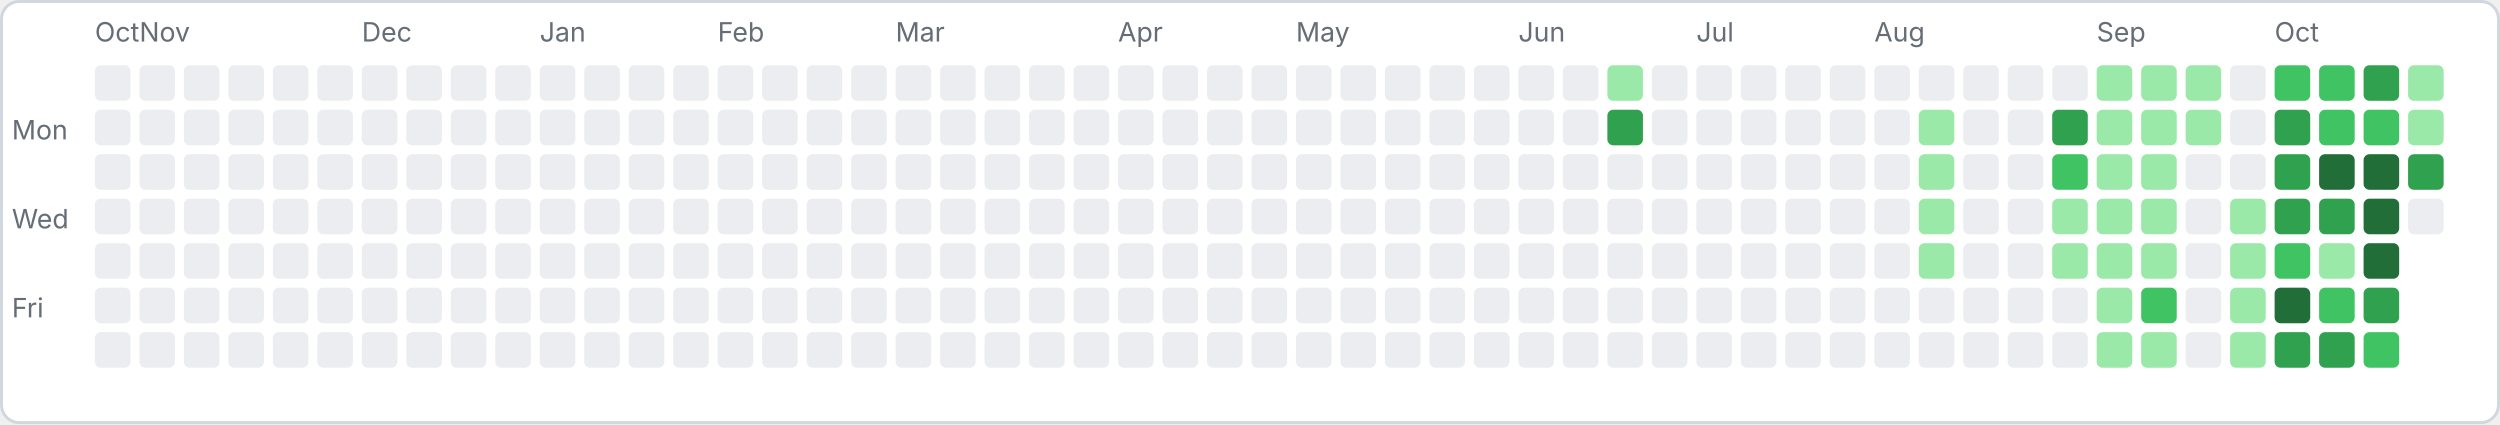
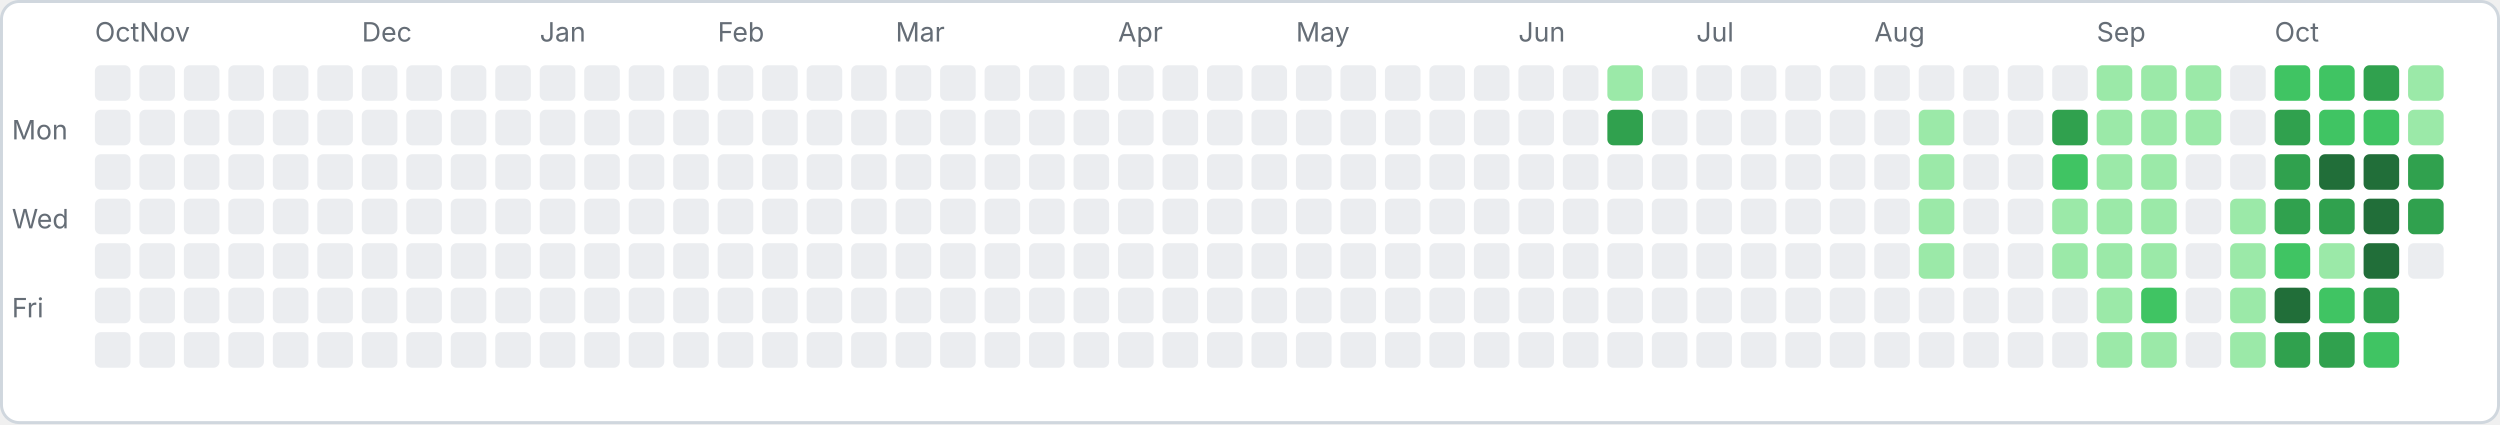
<svg xmlns="http://www.w3.org/2000/svg" width="843" height="143" viewBox="0 0 843 143">
  <rect x="0.5" y="0.5" width="842" height="142" rx="6" fill="#ffffff" stroke="#d0d7de" />
  <text x="4" y="47" font-family="-apple-system,sans-serif" font-size="9" fill="#656d76">Mon</text>
  <text x="4" y="77" font-family="-apple-system,sans-serif" font-size="9" fill="#656d76">Wed</text>
  <text x="4" y="107" font-family="-apple-system,sans-serif" font-size="9" fill="#656d76">Fri</text>
  <rect x="32" y="22" width="12" height="12" rx="2" fill="#ebedf0" />
  <rect x="32" y="37" width="12" height="12" rx="2" fill="#ebedf0" />
  <rect x="32" y="52" width="12" height="12" rx="2" fill="#ebedf0" />
  <rect x="32" y="67" width="12" height="12" rx="2" fill="#ebedf0" />
  <rect x="32" y="82" width="12" height="12" rx="2" fill="#ebedf0" />
  <rect x="32" y="97" width="12" height="12" rx="2" fill="#ebedf0" />
  <rect x="32" y="112" width="12" height="12" rx="2" fill="#ebedf0" />
  <text x="32" y="14" font-family="-apple-system,sans-serif" font-size="9" fill="#656d76">Oct</text>
  <rect x="47" y="22" width="12" height="12" rx="2" fill="#ebedf0" />
  <rect x="47" y="37" width="12" height="12" rx="2" fill="#ebedf0" />
  <rect x="47" y="52" width="12" height="12" rx="2" fill="#ebedf0" />
  <rect x="47" y="67" width="12" height="12" rx="2" fill="#ebedf0" />
  <rect x="47" y="82" width="12" height="12" rx="2" fill="#ebedf0" />
  <rect x="47" y="97" width="12" height="12" rx="2" fill="#ebedf0" />
  <rect x="47" y="112" width="12" height="12" rx="2" fill="#ebedf0" />
  <text x="47" y="14" font-family="-apple-system,sans-serif" font-size="9" fill="#656d76">Nov</text>
  <rect x="62" y="22" width="12" height="12" rx="2" fill="#ebedf0" />
  <rect x="62" y="37" width="12" height="12" rx="2" fill="#ebedf0" />
  <rect x="62" y="52" width="12" height="12" rx="2" fill="#ebedf0" />
  <rect x="62" y="67" width="12" height="12" rx="2" fill="#ebedf0" />
  <rect x="62" y="82" width="12" height="12" rx="2" fill="#ebedf0" />
  <rect x="62" y="97" width="12" height="12" rx="2" fill="#ebedf0" />
  <rect x="62" y="112" width="12" height="12" rx="2" fill="#ebedf0" />
  <rect x="77" y="22" width="12" height="12" rx="2" fill="#ebedf0" />
  <rect x="77" y="37" width="12" height="12" rx="2" fill="#ebedf0" />
  <rect x="77" y="52" width="12" height="12" rx="2" fill="#ebedf0" />
  <rect x="77" y="67" width="12" height="12" rx="2" fill="#ebedf0" />
  <rect x="77" y="82" width="12" height="12" rx="2" fill="#ebedf0" />
  <rect x="77" y="97" width="12" height="12" rx="2" fill="#ebedf0" />
  <rect x="77" y="112" width="12" height="12" rx="2" fill="#ebedf0" />
  <rect x="92" y="22" width="12" height="12" rx="2" fill="#ebedf0" />
  <rect x="92" y="37" width="12" height="12" rx="2" fill="#ebedf0" />
  <rect x="92" y="52" width="12" height="12" rx="2" fill="#ebedf0" />
  <rect x="92" y="67" width="12" height="12" rx="2" fill="#ebedf0" />
  <rect x="92" y="82" width="12" height="12" rx="2" fill="#ebedf0" />
  <rect x="92" y="97" width="12" height="12" rx="2" fill="#ebedf0" />
  <rect x="92" y="112" width="12" height="12" rx="2" fill="#ebedf0" />
  <rect x="107" y="22" width="12" height="12" rx="2" fill="#ebedf0" />
  <rect x="107" y="37" width="12" height="12" rx="2" fill="#ebedf0" />
  <rect x="107" y="52" width="12" height="12" rx="2" fill="#ebedf0" />
  <rect x="107" y="67" width="12" height="12" rx="2" fill="#ebedf0" />
  <rect x="107" y="82" width="12" height="12" rx="2" fill="#ebedf0" />
  <rect x="107" y="97" width="12" height="12" rx="2" fill="#ebedf0" />
  <rect x="107" y="112" width="12" height="12" rx="2" fill="#ebedf0" />
  <rect x="122" y="22" width="12" height="12" rx="2" fill="#ebedf0" />
  <rect x="122" y="37" width="12" height="12" rx="2" fill="#ebedf0" />
  <rect x="122" y="52" width="12" height="12" rx="2" fill="#ebedf0" />
  <rect x="122" y="67" width="12" height="12" rx="2" fill="#ebedf0" />
  <rect x="122" y="82" width="12" height="12" rx="2" fill="#ebedf0" />
  <rect x="122" y="97" width="12" height="12" rx="2" fill="#ebedf0" />
  <rect x="122" y="112" width="12" height="12" rx="2" fill="#ebedf0" />
  <text x="122" y="14" font-family="-apple-system,sans-serif" font-size="9" fill="#656d76">Dec</text>
  <rect x="137" y="22" width="12" height="12" rx="2" fill="#ebedf0" />
  <rect x="137" y="37" width="12" height="12" rx="2" fill="#ebedf0" />
  <rect x="137" y="52" width="12" height="12" rx="2" fill="#ebedf0" />
  <rect x="137" y="67" width="12" height="12" rx="2" fill="#ebedf0" />
  <rect x="137" y="82" width="12" height="12" rx="2" fill="#ebedf0" />
  <rect x="137" y="97" width="12" height="12" rx="2" fill="#ebedf0" />
  <rect x="137" y="112" width="12" height="12" rx="2" fill="#ebedf0" />
  <rect x="152" y="22" width="12" height="12" rx="2" fill="#ebedf0" />
  <rect x="152" y="37" width="12" height="12" rx="2" fill="#ebedf0" />
  <rect x="152" y="52" width="12" height="12" rx="2" fill="#ebedf0" />
  <rect x="152" y="67" width="12" height="12" rx="2" fill="#ebedf0" />
  <rect x="152" y="82" width="12" height="12" rx="2" fill="#ebedf0" />
  <rect x="152" y="97" width="12" height="12" rx="2" fill="#ebedf0" />
  <rect x="152" y="112" width="12" height="12" rx="2" fill="#ebedf0" />
  <rect x="167" y="22" width="12" height="12" rx="2" fill="#ebedf0" />
  <rect x="167" y="37" width="12" height="12" rx="2" fill="#ebedf0" />
  <rect x="167" y="52" width="12" height="12" rx="2" fill="#ebedf0" />
  <rect x="167" y="67" width="12" height="12" rx="2" fill="#ebedf0" />
  <rect x="167" y="82" width="12" height="12" rx="2" fill="#ebedf0" />
  <rect x="167" y="97" width="12" height="12" rx="2" fill="#ebedf0" />
  <rect x="167" y="112" width="12" height="12" rx="2" fill="#ebedf0" />
  <rect x="182" y="22" width="12" height="12" rx="2" fill="#ebedf0" />
  <rect x="182" y="37" width="12" height="12" rx="2" fill="#ebedf0" />
  <rect x="182" y="52" width="12" height="12" rx="2" fill="#ebedf0" />
  <rect x="182" y="67" width="12" height="12" rx="2" fill="#ebedf0" />
  <rect x="182" y="82" width="12" height="12" rx="2" fill="#ebedf0" />
  <rect x="182" y="97" width="12" height="12" rx="2" fill="#ebedf0" />
  <rect x="182" y="112" width="12" height="12" rx="2" fill="#ebedf0" />
  <text x="182" y="14" font-family="-apple-system,sans-serif" font-size="9" fill="#656d76">Jan</text>
  <rect x="197" y="22" width="12" height="12" rx="2" fill="#ebedf0" />
  <rect x="197" y="37" width="12" height="12" rx="2" fill="#ebedf0" />
  <rect x="197" y="52" width="12" height="12" rx="2" fill="#ebedf0" />
  <rect x="197" y="67" width="12" height="12" rx="2" fill="#ebedf0" />
  <rect x="197" y="82" width="12" height="12" rx="2" fill="#ebedf0" />
  <rect x="197" y="97" width="12" height="12" rx="2" fill="#ebedf0" />
  <rect x="197" y="112" width="12" height="12" rx="2" fill="#ebedf0" />
  <rect x="212" y="22" width="12" height="12" rx="2" fill="#ebedf0" />
  <rect x="212" y="37" width="12" height="12" rx="2" fill="#ebedf0" />
  <rect x="212" y="52" width="12" height="12" rx="2" fill="#ebedf0" />
  <rect x="212" y="67" width="12" height="12" rx="2" fill="#ebedf0" />
  <rect x="212" y="82" width="12" height="12" rx="2" fill="#ebedf0" />
  <rect x="212" y="97" width="12" height="12" rx="2" fill="#ebedf0" />
  <rect x="212" y="112" width="12" height="12" rx="2" fill="#ebedf0" />
  <rect x="227" y="22" width="12" height="12" rx="2" fill="#ebedf0" />
  <rect x="227" y="37" width="12" height="12" rx="2" fill="#ebedf0" />
  <rect x="227" y="52" width="12" height="12" rx="2" fill="#ebedf0" />
  <rect x="227" y="67" width="12" height="12" rx="2" fill="#ebedf0" />
  <rect x="227" y="82" width="12" height="12" rx="2" fill="#ebedf0" />
  <rect x="227" y="97" width="12" height="12" rx="2" fill="#ebedf0" />
  <rect x="227" y="112" width="12" height="12" rx="2" fill="#ebedf0" />
  <rect x="242" y="22" width="12" height="12" rx="2" fill="#ebedf0" />
  <rect x="242" y="37" width="12" height="12" rx="2" fill="#ebedf0" />
  <rect x="242" y="52" width="12" height="12" rx="2" fill="#ebedf0" />
  <rect x="242" y="67" width="12" height="12" rx="2" fill="#ebedf0" />
  <rect x="242" y="82" width="12" height="12" rx="2" fill="#ebedf0" />
  <rect x="242" y="97" width="12" height="12" rx="2" fill="#ebedf0" />
  <rect x="242" y="112" width="12" height="12" rx="2" fill="#ebedf0" />
  <text x="242" y="14" font-family="-apple-system,sans-serif" font-size="9" fill="#656d76">Feb</text>
  <rect x="257" y="22" width="12" height="12" rx="2" fill="#ebedf0" />
  <rect x="257" y="37" width="12" height="12" rx="2" fill="#ebedf0" />
  <rect x="257" y="52" width="12" height="12" rx="2" fill="#ebedf0" />
  <rect x="257" y="67" width="12" height="12" rx="2" fill="#ebedf0" />
  <rect x="257" y="82" width="12" height="12" rx="2" fill="#ebedf0" />
  <rect x="257" y="97" width="12" height="12" rx="2" fill="#ebedf0" />
  <rect x="257" y="112" width="12" height="12" rx="2" fill="#ebedf0" />
  <rect x="272" y="22" width="12" height="12" rx="2" fill="#ebedf0" />
  <rect x="272" y="37" width="12" height="12" rx="2" fill="#ebedf0" />
  <rect x="272" y="52" width="12" height="12" rx="2" fill="#ebedf0" />
  <rect x="272" y="67" width="12" height="12" rx="2" fill="#ebedf0" />
  <rect x="272" y="82" width="12" height="12" rx="2" fill="#ebedf0" />
  <rect x="272" y="97" width="12" height="12" rx="2" fill="#ebedf0" />
  <rect x="272" y="112" width="12" height="12" rx="2" fill="#ebedf0" />
  <rect x="287" y="22" width="12" height="12" rx="2" fill="#ebedf0" />
  <rect x="287" y="37" width="12" height="12" rx="2" fill="#ebedf0" />
  <rect x="287" y="52" width="12" height="12" rx="2" fill="#ebedf0" />
  <rect x="287" y="67" width="12" height="12" rx="2" fill="#ebedf0" />
  <rect x="287" y="82" width="12" height="12" rx="2" fill="#ebedf0" />
  <rect x="287" y="97" width="12" height="12" rx="2" fill="#ebedf0" />
  <rect x="287" y="112" width="12" height="12" rx="2" fill="#ebedf0" />
  <rect x="302" y="22" width="12" height="12" rx="2" fill="#ebedf0" />
  <rect x="302" y="37" width="12" height="12" rx="2" fill="#ebedf0" />
  <rect x="302" y="52" width="12" height="12" rx="2" fill="#ebedf0" />
  <rect x="302" y="67" width="12" height="12" rx="2" fill="#ebedf0" />
  <rect x="302" y="82" width="12" height="12" rx="2" fill="#ebedf0" />
  <rect x="302" y="97" width="12" height="12" rx="2" fill="#ebedf0" />
  <rect x="302" y="112" width="12" height="12" rx="2" fill="#ebedf0" />
  <text x="302" y="14" font-family="-apple-system,sans-serif" font-size="9" fill="#656d76">Mar</text>
  <rect x="317" y="22" width="12" height="12" rx="2" fill="#ebedf0" />
  <rect x="317" y="37" width="12" height="12" rx="2" fill="#ebedf0" />
  <rect x="317" y="52" width="12" height="12" rx="2" fill="#ebedf0" />
  <rect x="317" y="67" width="12" height="12" rx="2" fill="#ebedf0" />
  <rect x="317" y="82" width="12" height="12" rx="2" fill="#ebedf0" />
  <rect x="317" y="97" width="12" height="12" rx="2" fill="#ebedf0" />
  <rect x="317" y="112" width="12" height="12" rx="2" fill="#ebedf0" />
  <rect x="332" y="22" width="12" height="12" rx="2" fill="#ebedf0" />
  <rect x="332" y="37" width="12" height="12" rx="2" fill="#ebedf0" />
  <rect x="332" y="52" width="12" height="12" rx="2" fill="#ebedf0" />
  <rect x="332" y="67" width="12" height="12" rx="2" fill="#ebedf0" />
  <rect x="332" y="82" width="12" height="12" rx="2" fill="#ebedf0" />
  <rect x="332" y="97" width="12" height="12" rx="2" fill="#ebedf0" />
  <rect x="332" y="112" width="12" height="12" rx="2" fill="#ebedf0" />
  <rect x="347" y="22" width="12" height="12" rx="2" fill="#ebedf0" />
  <rect x="347" y="37" width="12" height="12" rx="2" fill="#ebedf0" />
  <rect x="347" y="52" width="12" height="12" rx="2" fill="#ebedf0" />
  <rect x="347" y="67" width="12" height="12" rx="2" fill="#ebedf0" />
  <rect x="347" y="82" width="12" height="12" rx="2" fill="#ebedf0" />
  <rect x="347" y="97" width="12" height="12" rx="2" fill="#ebedf0" />
  <rect x="347" y="112" width="12" height="12" rx="2" fill="#ebedf0" />
  <rect x="362" y="22" width="12" height="12" rx="2" fill="#ebedf0" />
  <rect x="362" y="37" width="12" height="12" rx="2" fill="#ebedf0" />
  <rect x="362" y="52" width="12" height="12" rx="2" fill="#ebedf0" />
  <rect x="362" y="67" width="12" height="12" rx="2" fill="#ebedf0" />
  <rect x="362" y="82" width="12" height="12" rx="2" fill="#ebedf0" />
  <rect x="362" y="97" width="12" height="12" rx="2" fill="#ebedf0" />
  <rect x="362" y="112" width="12" height="12" rx="2" fill="#ebedf0" />
  <rect x="377" y="22" width="12" height="12" rx="2" fill="#ebedf0" />
  <rect x="377" y="37" width="12" height="12" rx="2" fill="#ebedf0" />
  <rect x="377" y="52" width="12" height="12" rx="2" fill="#ebedf0" />
  <rect x="377" y="67" width="12" height="12" rx="2" fill="#ebedf0" />
  <rect x="377" y="82" width="12" height="12" rx="2" fill="#ebedf0" />
  <rect x="377" y="97" width="12" height="12" rx="2" fill="#ebedf0" />
  <rect x="377" y="112" width="12" height="12" rx="2" fill="#ebedf0" />
  <text x="377" y="14" font-family="-apple-system,sans-serif" font-size="9" fill="#656d76">Apr</text>
  <rect x="392" y="22" width="12" height="12" rx="2" fill="#ebedf0" />
  <rect x="392" y="37" width="12" height="12" rx="2" fill="#ebedf0" />
  <rect x="392" y="52" width="12" height="12" rx="2" fill="#ebedf0" />
  <rect x="392" y="67" width="12" height="12" rx="2" fill="#ebedf0" />
  <rect x="392" y="82" width="12" height="12" rx="2" fill="#ebedf0" />
  <rect x="392" y="97" width="12" height="12" rx="2" fill="#ebedf0" />
  <rect x="392" y="112" width="12" height="12" rx="2" fill="#ebedf0" />
  <rect x="407" y="22" width="12" height="12" rx="2" fill="#ebedf0" />
  <rect x="407" y="37" width="12" height="12" rx="2" fill="#ebedf0" />
  <rect x="407" y="52" width="12" height="12" rx="2" fill="#ebedf0" />
  <rect x="407" y="67" width="12" height="12" rx="2" fill="#ebedf0" />
  <rect x="407" y="82" width="12" height="12" rx="2" fill="#ebedf0" />
  <rect x="407" y="97" width="12" height="12" rx="2" fill="#ebedf0" />
  <rect x="407" y="112" width="12" height="12" rx="2" fill="#ebedf0" />
  <rect x="422" y="22" width="12" height="12" rx="2" fill="#ebedf0" />
  <rect x="422" y="37" width="12" height="12" rx="2" fill="#ebedf0" />
  <rect x="422" y="52" width="12" height="12" rx="2" fill="#ebedf0" />
  <rect x="422" y="67" width="12" height="12" rx="2" fill="#ebedf0" />
  <rect x="422" y="82" width="12" height="12" rx="2" fill="#ebedf0" />
  <rect x="422" y="97" width="12" height="12" rx="2" fill="#ebedf0" />
  <rect x="422" y="112" width="12" height="12" rx="2" fill="#ebedf0" />
  <rect x="437" y="22" width="12" height="12" rx="2" fill="#ebedf0" />
  <rect x="437" y="37" width="12" height="12" rx="2" fill="#ebedf0" />
  <rect x="437" y="52" width="12" height="12" rx="2" fill="#ebedf0" />
  <rect x="437" y="67" width="12" height="12" rx="2" fill="#ebedf0" />
  <rect x="437" y="82" width="12" height="12" rx="2" fill="#ebedf0" />
  <rect x="437" y="97" width="12" height="12" rx="2" fill="#ebedf0" />
  <rect x="437" y="112" width="12" height="12" rx="2" fill="#ebedf0" />
  <text x="437" y="14" font-family="-apple-system,sans-serif" font-size="9" fill="#656d76">May</text>
  <rect x="452" y="22" width="12" height="12" rx="2" fill="#ebedf0" />
  <rect x="452" y="37" width="12" height="12" rx="2" fill="#ebedf0" />
  <rect x="452" y="52" width="12" height="12" rx="2" fill="#ebedf0" />
  <rect x="452" y="67" width="12" height="12" rx="2" fill="#ebedf0" />
  <rect x="452" y="82" width="12" height="12" rx="2" fill="#ebedf0" />
  <rect x="452" y="97" width="12" height="12" rx="2" fill="#ebedf0" />
  <rect x="452" y="112" width="12" height="12" rx="2" fill="#ebedf0" />
  <rect x="467" y="22" width="12" height="12" rx="2" fill="#ebedf0" />
  <rect x="467" y="37" width="12" height="12" rx="2" fill="#ebedf0" />
  <rect x="467" y="52" width="12" height="12" rx="2" fill="#ebedf0" />
  <rect x="467" y="67" width="12" height="12" rx="2" fill="#ebedf0" />
  <rect x="467" y="82" width="12" height="12" rx="2" fill="#ebedf0" />
  <rect x="467" y="97" width="12" height="12" rx="2" fill="#ebedf0" />
  <rect x="467" y="112" width="12" height="12" rx="2" fill="#ebedf0" />
  <rect x="482" y="22" width="12" height="12" rx="2" fill="#ebedf0" />
  <rect x="482" y="37" width="12" height="12" rx="2" fill="#ebedf0" />
  <rect x="482" y="52" width="12" height="12" rx="2" fill="#ebedf0" />
  <rect x="482" y="67" width="12" height="12" rx="2" fill="#ebedf0" />
  <rect x="482" y="82" width="12" height="12" rx="2" fill="#ebedf0" />
  <rect x="482" y="97" width="12" height="12" rx="2" fill="#ebedf0" />
  <rect x="482" y="112" width="12" height="12" rx="2" fill="#ebedf0" />
  <rect x="497" y="22" width="12" height="12" rx="2" fill="#ebedf0" />
  <rect x="497" y="37" width="12" height="12" rx="2" fill="#ebedf0" />
  <rect x="497" y="52" width="12" height="12" rx="2" fill="#ebedf0" />
  <rect x="497" y="67" width="12" height="12" rx="2" fill="#ebedf0" />
  <rect x="497" y="82" width="12" height="12" rx="2" fill="#ebedf0" />
  <rect x="497" y="97" width="12" height="12" rx="2" fill="#ebedf0" />
  <rect x="497" y="112" width="12" height="12" rx="2" fill="#ebedf0" />
  <rect x="512" y="22" width="12" height="12" rx="2" fill="#ebedf0" />
  <rect x="512" y="37" width="12" height="12" rx="2" fill="#ebedf0" />
  <rect x="512" y="52" width="12" height="12" rx="2" fill="#ebedf0" />
  <rect x="512" y="67" width="12" height="12" rx="2" fill="#ebedf0" />
  <rect x="512" y="82" width="12" height="12" rx="2" fill="#ebedf0" />
  <rect x="512" y="97" width="12" height="12" rx="2" fill="#ebedf0" />
  <rect x="512" y="112" width="12" height="12" rx="2" fill="#ebedf0" />
  <text x="512" y="14" font-family="-apple-system,sans-serif" font-size="9" fill="#656d76">Jun</text>
  <rect x="527" y="22" width="12" height="12" rx="2" fill="#ebedf0" />
  <rect x="527" y="37" width="12" height="12" rx="2" fill="#ebedf0" />
  <rect x="527" y="52" width="12" height="12" rx="2" fill="#ebedf0" />
  <rect x="527" y="67" width="12" height="12" rx="2" fill="#ebedf0" />
  <rect x="527" y="82" width="12" height="12" rx="2" fill="#ebedf0" />
  <rect x="527" y="97" width="12" height="12" rx="2" fill="#ebedf0" />
  <rect x="527" y="112" width="12" height="12" rx="2" fill="#ebedf0" />
  <rect x="542" y="22" width="12" height="12" rx="2" fill="#9be9a8" />
  <rect x="542" y="37" width="12" height="12" rx="2" fill="#30a14e" />
  <rect x="542" y="52" width="12" height="12" rx="2" fill="#ebedf0" />
  <rect x="542" y="67" width="12" height="12" rx="2" fill="#ebedf0" />
  <rect x="542" y="82" width="12" height="12" rx="2" fill="#ebedf0" />
  <rect x="542" y="97" width="12" height="12" rx="2" fill="#ebedf0" />
  <rect x="542" y="112" width="12" height="12" rx="2" fill="#ebedf0" />
  <rect x="557" y="22" width="12" height="12" rx="2" fill="#ebedf0" />
  <rect x="557" y="37" width="12" height="12" rx="2" fill="#ebedf0" />
  <rect x="557" y="52" width="12" height="12" rx="2" fill="#ebedf0" />
  <rect x="557" y="67" width="12" height="12" rx="2" fill="#ebedf0" />
  <rect x="557" y="82" width="12" height="12" rx="2" fill="#ebedf0" />
  <rect x="557" y="97" width="12" height="12" rx="2" fill="#ebedf0" />
  <rect x="557" y="112" width="12" height="12" rx="2" fill="#ebedf0" />
  <rect x="572" y="22" width="12" height="12" rx="2" fill="#ebedf0" />
  <rect x="572" y="37" width="12" height="12" rx="2" fill="#ebedf0" />
  <rect x="572" y="52" width="12" height="12" rx="2" fill="#ebedf0" />
  <rect x="572" y="67" width="12" height="12" rx="2" fill="#ebedf0" />
  <rect x="572" y="82" width="12" height="12" rx="2" fill="#ebedf0" />
  <rect x="572" y="97" width="12" height="12" rx="2" fill="#ebedf0" />
  <rect x="572" y="112" width="12" height="12" rx="2" fill="#ebedf0" />
  <text x="572" y="14" font-family="-apple-system,sans-serif" font-size="9" fill="#656d76">Jul</text>
  <rect x="587" y="22" width="12" height="12" rx="2" fill="#ebedf0" />
  <rect x="587" y="37" width="12" height="12" rx="2" fill="#ebedf0" />
  <rect x="587" y="52" width="12" height="12" rx="2" fill="#ebedf0" />
  <rect x="587" y="67" width="12" height="12" rx="2" fill="#ebedf0" />
  <rect x="587" y="82" width="12" height="12" rx="2" fill="#ebedf0" />
  <rect x="587" y="97" width="12" height="12" rx="2" fill="#ebedf0" />
  <rect x="587" y="112" width="12" height="12" rx="2" fill="#ebedf0" />
  <rect x="602" y="22" width="12" height="12" rx="2" fill="#ebedf0" />
  <rect x="602" y="37" width="12" height="12" rx="2" fill="#ebedf0" />
  <rect x="602" y="52" width="12" height="12" rx="2" fill="#ebedf0" />
  <rect x="602" y="67" width="12" height="12" rx="2" fill="#ebedf0" />
  <rect x="602" y="82" width="12" height="12" rx="2" fill="#ebedf0" />
  <rect x="602" y="97" width="12" height="12" rx="2" fill="#ebedf0" />
  <rect x="602" y="112" width="12" height="12" rx="2" fill="#ebedf0" />
  <rect x="617" y="22" width="12" height="12" rx="2" fill="#ebedf0" />
  <rect x="617" y="37" width="12" height="12" rx="2" fill="#ebedf0" />
  <rect x="617" y="52" width="12" height="12" rx="2" fill="#ebedf0" />
  <rect x="617" y="67" width="12" height="12" rx="2" fill="#ebedf0" />
  <rect x="617" y="82" width="12" height="12" rx="2" fill="#ebedf0" />
  <rect x="617" y="97" width="12" height="12" rx="2" fill="#ebedf0" />
  <rect x="617" y="112" width="12" height="12" rx="2" fill="#ebedf0" />
  <rect x="632" y="22" width="12" height="12" rx="2" fill="#ebedf0" />
  <rect x="632" y="37" width="12" height="12" rx="2" fill="#ebedf0" />
  <rect x="632" y="52" width="12" height="12" rx="2" fill="#ebedf0" />
  <rect x="632" y="67" width="12" height="12" rx="2" fill="#ebedf0" />
  <rect x="632" y="82" width="12" height="12" rx="2" fill="#ebedf0" />
  <rect x="632" y="97" width="12" height="12" rx="2" fill="#ebedf0" />
  <rect x="632" y="112" width="12" height="12" rx="2" fill="#ebedf0" />
  <text x="632" y="14" font-family="-apple-system,sans-serif" font-size="9" fill="#656d76">Aug</text>
  <rect x="647" y="22" width="12" height="12" rx="2" fill="#ebedf0" />
  <rect x="647" y="37" width="12" height="12" rx="2" fill="#9be9a8" />
  <rect x="647" y="52" width="12" height="12" rx="2" fill="#9be9a8" />
  <rect x="647" y="67" width="12" height="12" rx="2" fill="#9be9a8" />
  <rect x="647" y="82" width="12" height="12" rx="2" fill="#9be9a8" />
  <rect x="647" y="97" width="12" height="12" rx="2" fill="#ebedf0" />
  <rect x="647" y="112" width="12" height="12" rx="2" fill="#ebedf0" />
  <rect x="662" y="22" width="12" height="12" rx="2" fill="#ebedf0" />
  <rect x="662" y="37" width="12" height="12" rx="2" fill="#ebedf0" />
  <rect x="662" y="52" width="12" height="12" rx="2" fill="#ebedf0" />
  <rect x="662" y="67" width="12" height="12" rx="2" fill="#ebedf0" />
  <rect x="662" y="82" width="12" height="12" rx="2" fill="#ebedf0" />
  <rect x="662" y="97" width="12" height="12" rx="2" fill="#ebedf0" />
  <rect x="662" y="112" width="12" height="12" rx="2" fill="#ebedf0" />
  <rect x="677" y="22" width="12" height="12" rx="2" fill="#ebedf0" />
  <rect x="677" y="37" width="12" height="12" rx="2" fill="#ebedf0" />
  <rect x="677" y="52" width="12" height="12" rx="2" fill="#ebedf0" />
  <rect x="677" y="67" width="12" height="12" rx="2" fill="#ebedf0" />
  <rect x="677" y="82" width="12" height="12" rx="2" fill="#ebedf0" />
  <rect x="677" y="97" width="12" height="12" rx="2" fill="#ebedf0" />
  <rect x="677" y="112" width="12" height="12" rx="2" fill="#ebedf0" />
  <rect x="692" y="22" width="12" height="12" rx="2" fill="#ebedf0" />
  <rect x="692" y="37" width="12" height="12" rx="2" fill="#30a14e" />
  <rect x="692" y="52" width="12" height="12" rx="2" fill="#40c463" />
  <rect x="692" y="67" width="12" height="12" rx="2" fill="#9be9a8" />
  <rect x="692" y="82" width="12" height="12" rx="2" fill="#9be9a8" />
  <rect x="692" y="97" width="12" height="12" rx="2" fill="#ebedf0" />
  <rect x="692" y="112" width="12" height="12" rx="2" fill="#ebedf0" />
  <rect x="707" y="22" width="12" height="12" rx="2" fill="#9be9a8" />
  <rect x="707" y="37" width="12" height="12" rx="2" fill="#9be9a8" />
  <rect x="707" y="52" width="12" height="12" rx="2" fill="#9be9a8" />
  <rect x="707" y="67" width="12" height="12" rx="2" fill="#9be9a8" />
  <rect x="707" y="82" width="12" height="12" rx="2" fill="#9be9a8" />
  <rect x="707" y="97" width="12" height="12" rx="2" fill="#9be9a8" />
  <rect x="707" y="112" width="12" height="12" rx="2" fill="#9be9a8" />
  <text x="707" y="14" font-family="-apple-system,sans-serif" font-size="9" fill="#656d76">Sep</text>
  <rect x="722" y="22" width="12" height="12" rx="2" fill="#9be9a8" />
  <rect x="722" y="37" width="12" height="12" rx="2" fill="#9be9a8" />
  <rect x="722" y="52" width="12" height="12" rx="2" fill="#9be9a8" />
  <rect x="722" y="67" width="12" height="12" rx="2" fill="#9be9a8" />
  <rect x="722" y="82" width="12" height="12" rx="2" fill="#9be9a8" />
  <rect x="722" y="97" width="12" height="12" rx="2" fill="#40c463" />
  <rect x="722" y="112" width="12" height="12" rx="2" fill="#9be9a8" />
  <rect x="737" y="22" width="12" height="12" rx="2" fill="#9be9a8" />
  <rect x="737" y="37" width="12" height="12" rx="2" fill="#9be9a8" />
  <rect x="737" y="52" width="12" height="12" rx="2" fill="#ebedf0" />
  <rect x="737" y="67" width="12" height="12" rx="2" fill="#ebedf0" />
  <rect x="737" y="82" width="12" height="12" rx="2" fill="#ebedf0" />
  <rect x="737" y="97" width="12" height="12" rx="2" fill="#ebedf0" />
  <rect x="737" y="112" width="12" height="12" rx="2" fill="#ebedf0" />
  <rect x="752" y="22" width="12" height="12" rx="2" fill="#ebedf0" />
  <rect x="752" y="37" width="12" height="12" rx="2" fill="#ebedf0" />
  <rect x="752" y="52" width="12" height="12" rx="2" fill="#ebedf0" />
  <rect x="752" y="67" width="12" height="12" rx="2" fill="#9be9a8" />
  <rect x="752" y="82" width="12" height="12" rx="2" fill="#9be9a8" />
  <rect x="752" y="97" width="12" height="12" rx="2" fill="#9be9a8" />
  <rect x="752" y="112" width="12" height="12" rx="2" fill="#9be9a8" />
  <rect x="767" y="22" width="12" height="12" rx="2" fill="#40c463" />
  <rect x="767" y="37" width="12" height="12" rx="2" fill="#30a14e" />
  <rect x="767" y="52" width="12" height="12" rx="2" fill="#30a14e" />
  <rect x="767" y="67" width="12" height="12" rx="2" fill="#30a14e" />
  <rect x="767" y="82" width="12" height="12" rx="2" fill="#40c463" />
  <rect x="767" y="97" width="12" height="12" rx="2" fill="#216e39" />
  <rect x="767" y="112" width="12" height="12" rx="2" fill="#30a14e" />
  <text x="767" y="14" font-family="-apple-system,sans-serif" font-size="9" fill="#656d76">Oct</text>
  <rect x="782" y="22" width="12" height="12" rx="2" fill="#40c463" />
  <rect x="782" y="37" width="12" height="12" rx="2" fill="#40c463" />
  <rect x="782" y="52" width="12" height="12" rx="2" fill="#216e39" />
  <rect x="782" y="67" width="12" height="12" rx="2" fill="#30a14e" />
  <rect x="782" y="82" width="12" height="12" rx="2" fill="#9be9a8" />
  <rect x="782" y="97" width="12" height="12" rx="2" fill="#40c463" />
  <rect x="782" y="112" width="12" height="12" rx="2" fill="#30a14e" />
  <rect x="797" y="22" width="12" height="12" rx="2" fill="#30a14e" />
  <rect x="797" y="37" width="12" height="12" rx="2" fill="#40c463" />
  <rect x="797" y="52" width="12" height="12" rx="2" fill="#216e39" />
  <rect x="797" y="67" width="12" height="12" rx="2" fill="#216e39" />
  <rect x="797" y="82" width="12" height="12" rx="2" fill="#216e39" />
  <rect x="797" y="97" width="12" height="12" rx="2" fill="#30a14e" />
  <rect x="797" y="112" width="12" height="12" rx="2" fill="#40c463" />
  <rect x="812" y="22" width="12" height="12" rx="2" fill="#9be9a8" />
  <rect x="812" y="37" width="12" height="12" rx="2" fill="#9be9a8" />
  <rect x="812" y="52" width="12" height="12" rx="2" fill="#30a14e" />
-   <rect x="812" y="67" width="12" height="12" rx="2" fill="#ebedf0" />
+   <rect x="812" y="67" width="12" height="12" rx="2" fill="#30a14e" />
+   <rect x="812" y="82" width="12" height="12" rx="2" fill="#ebedf0" />
</svg>
